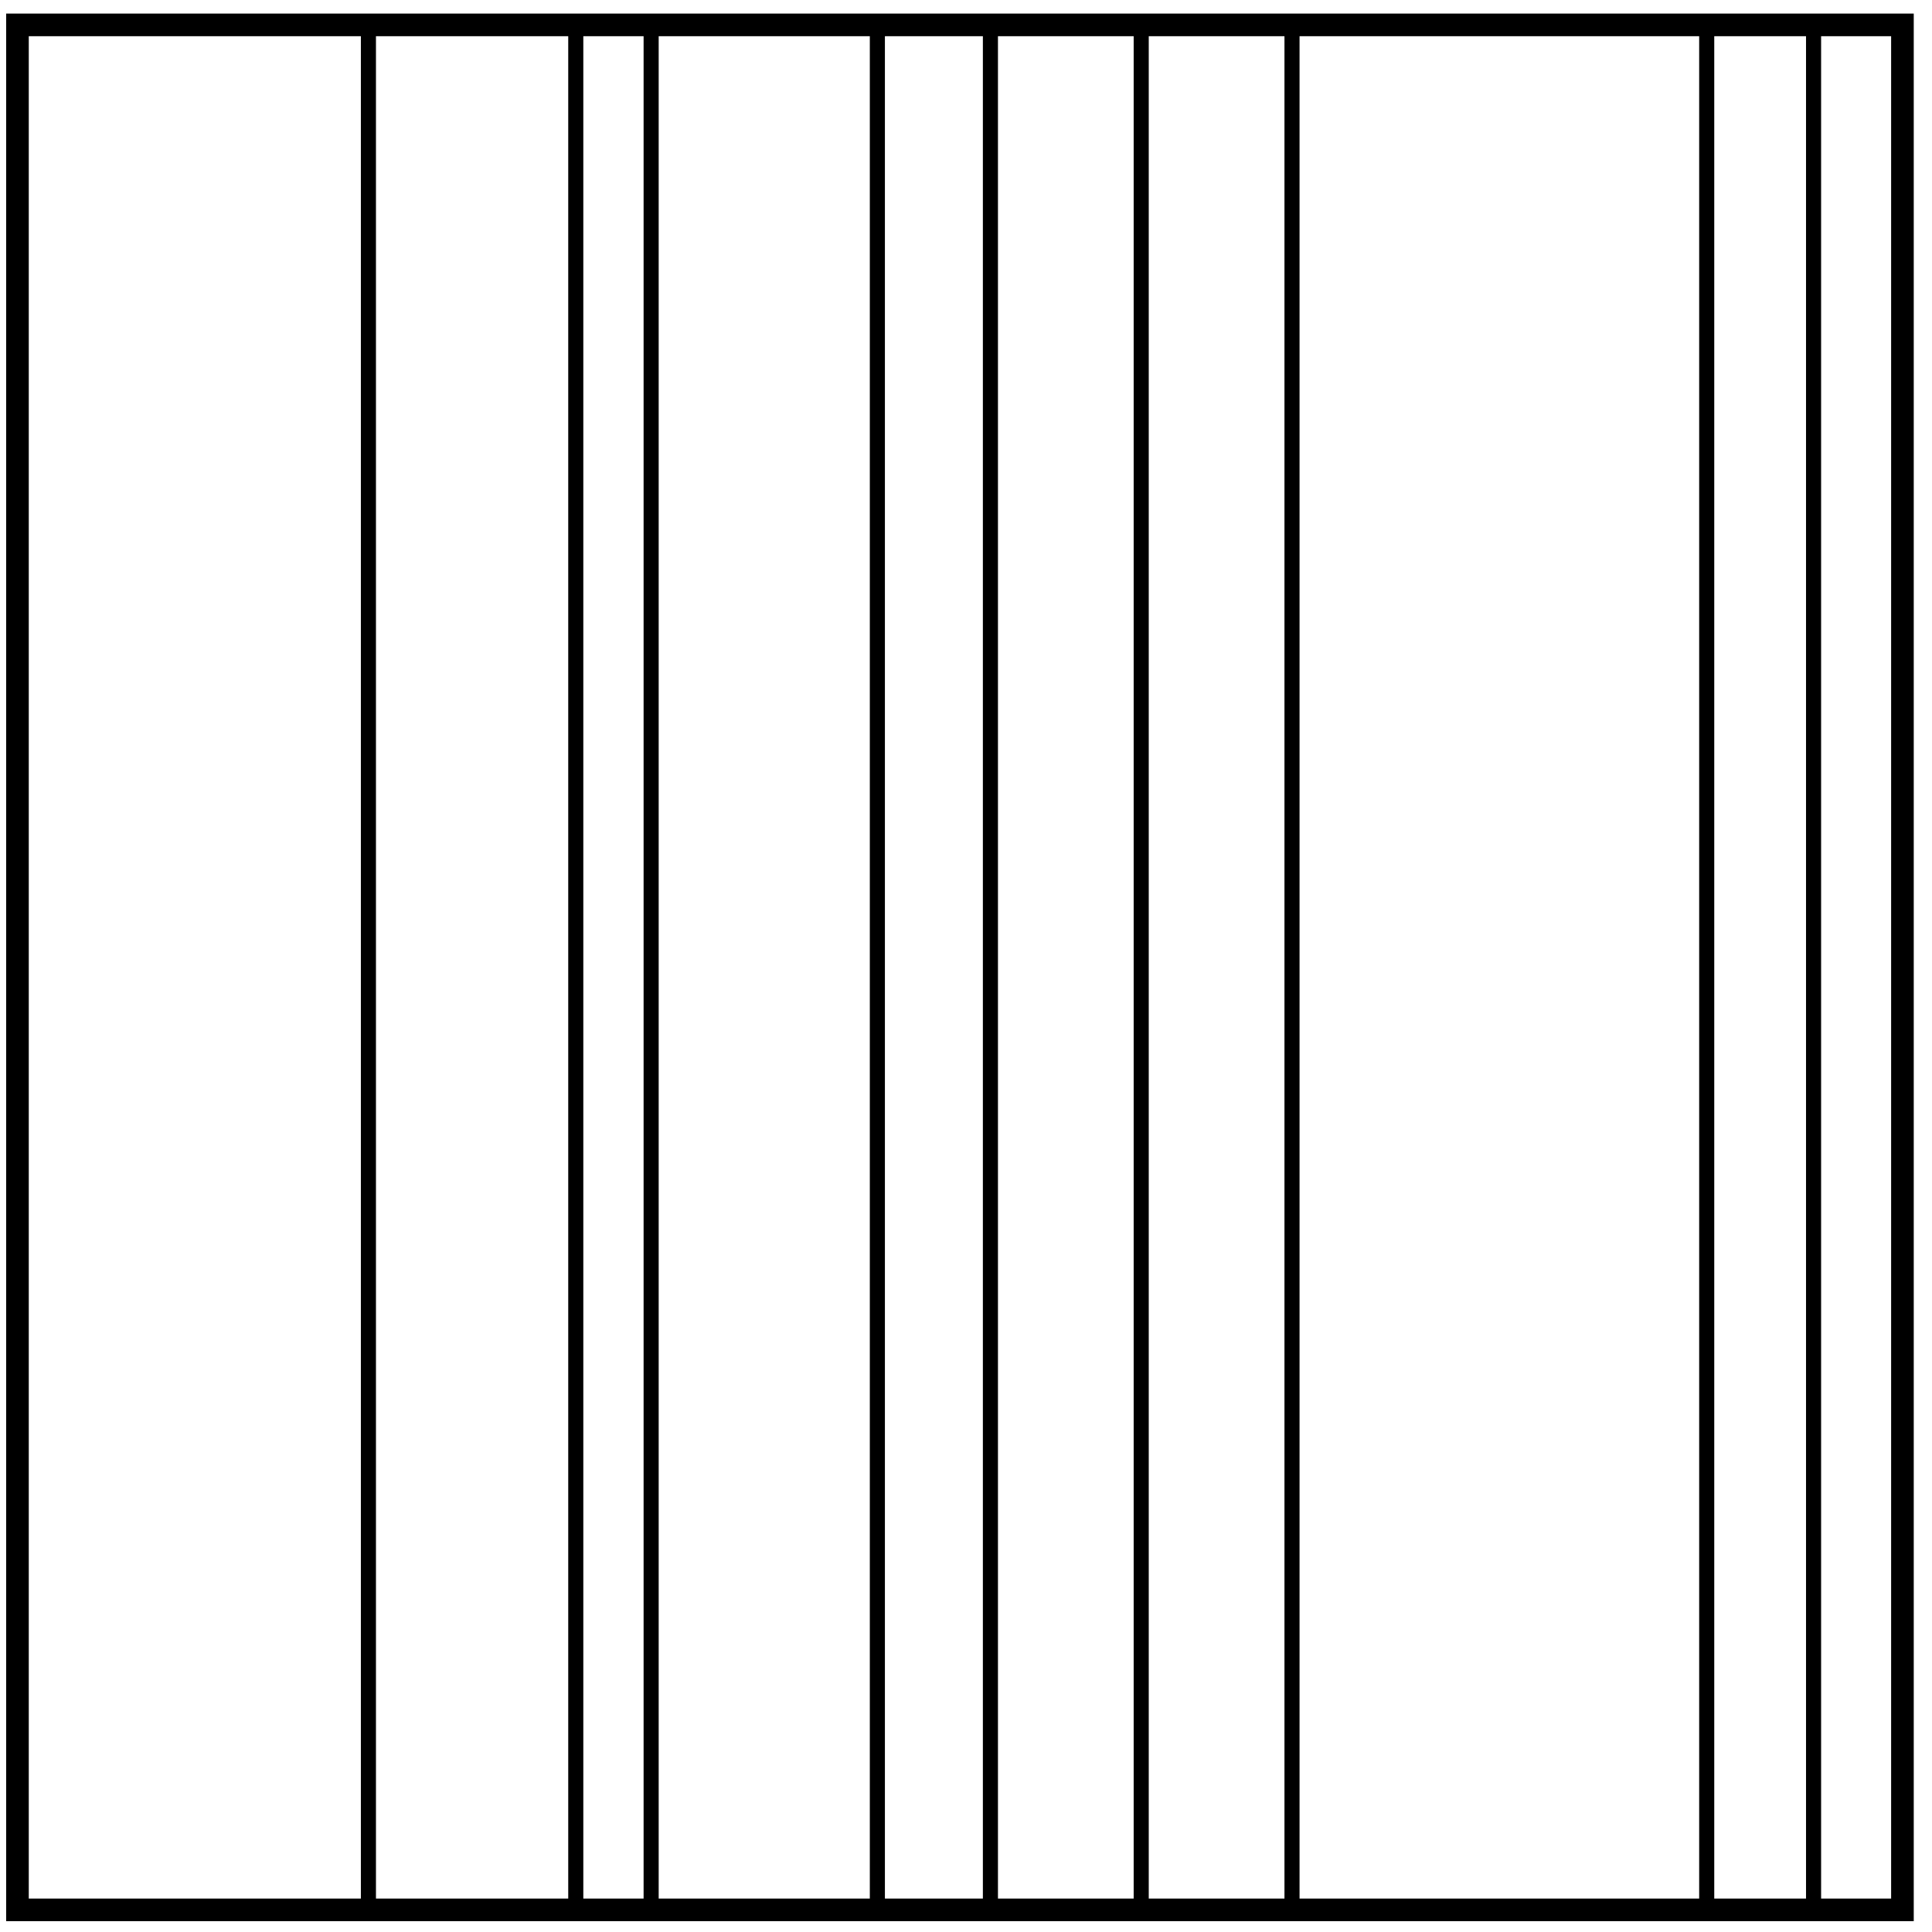
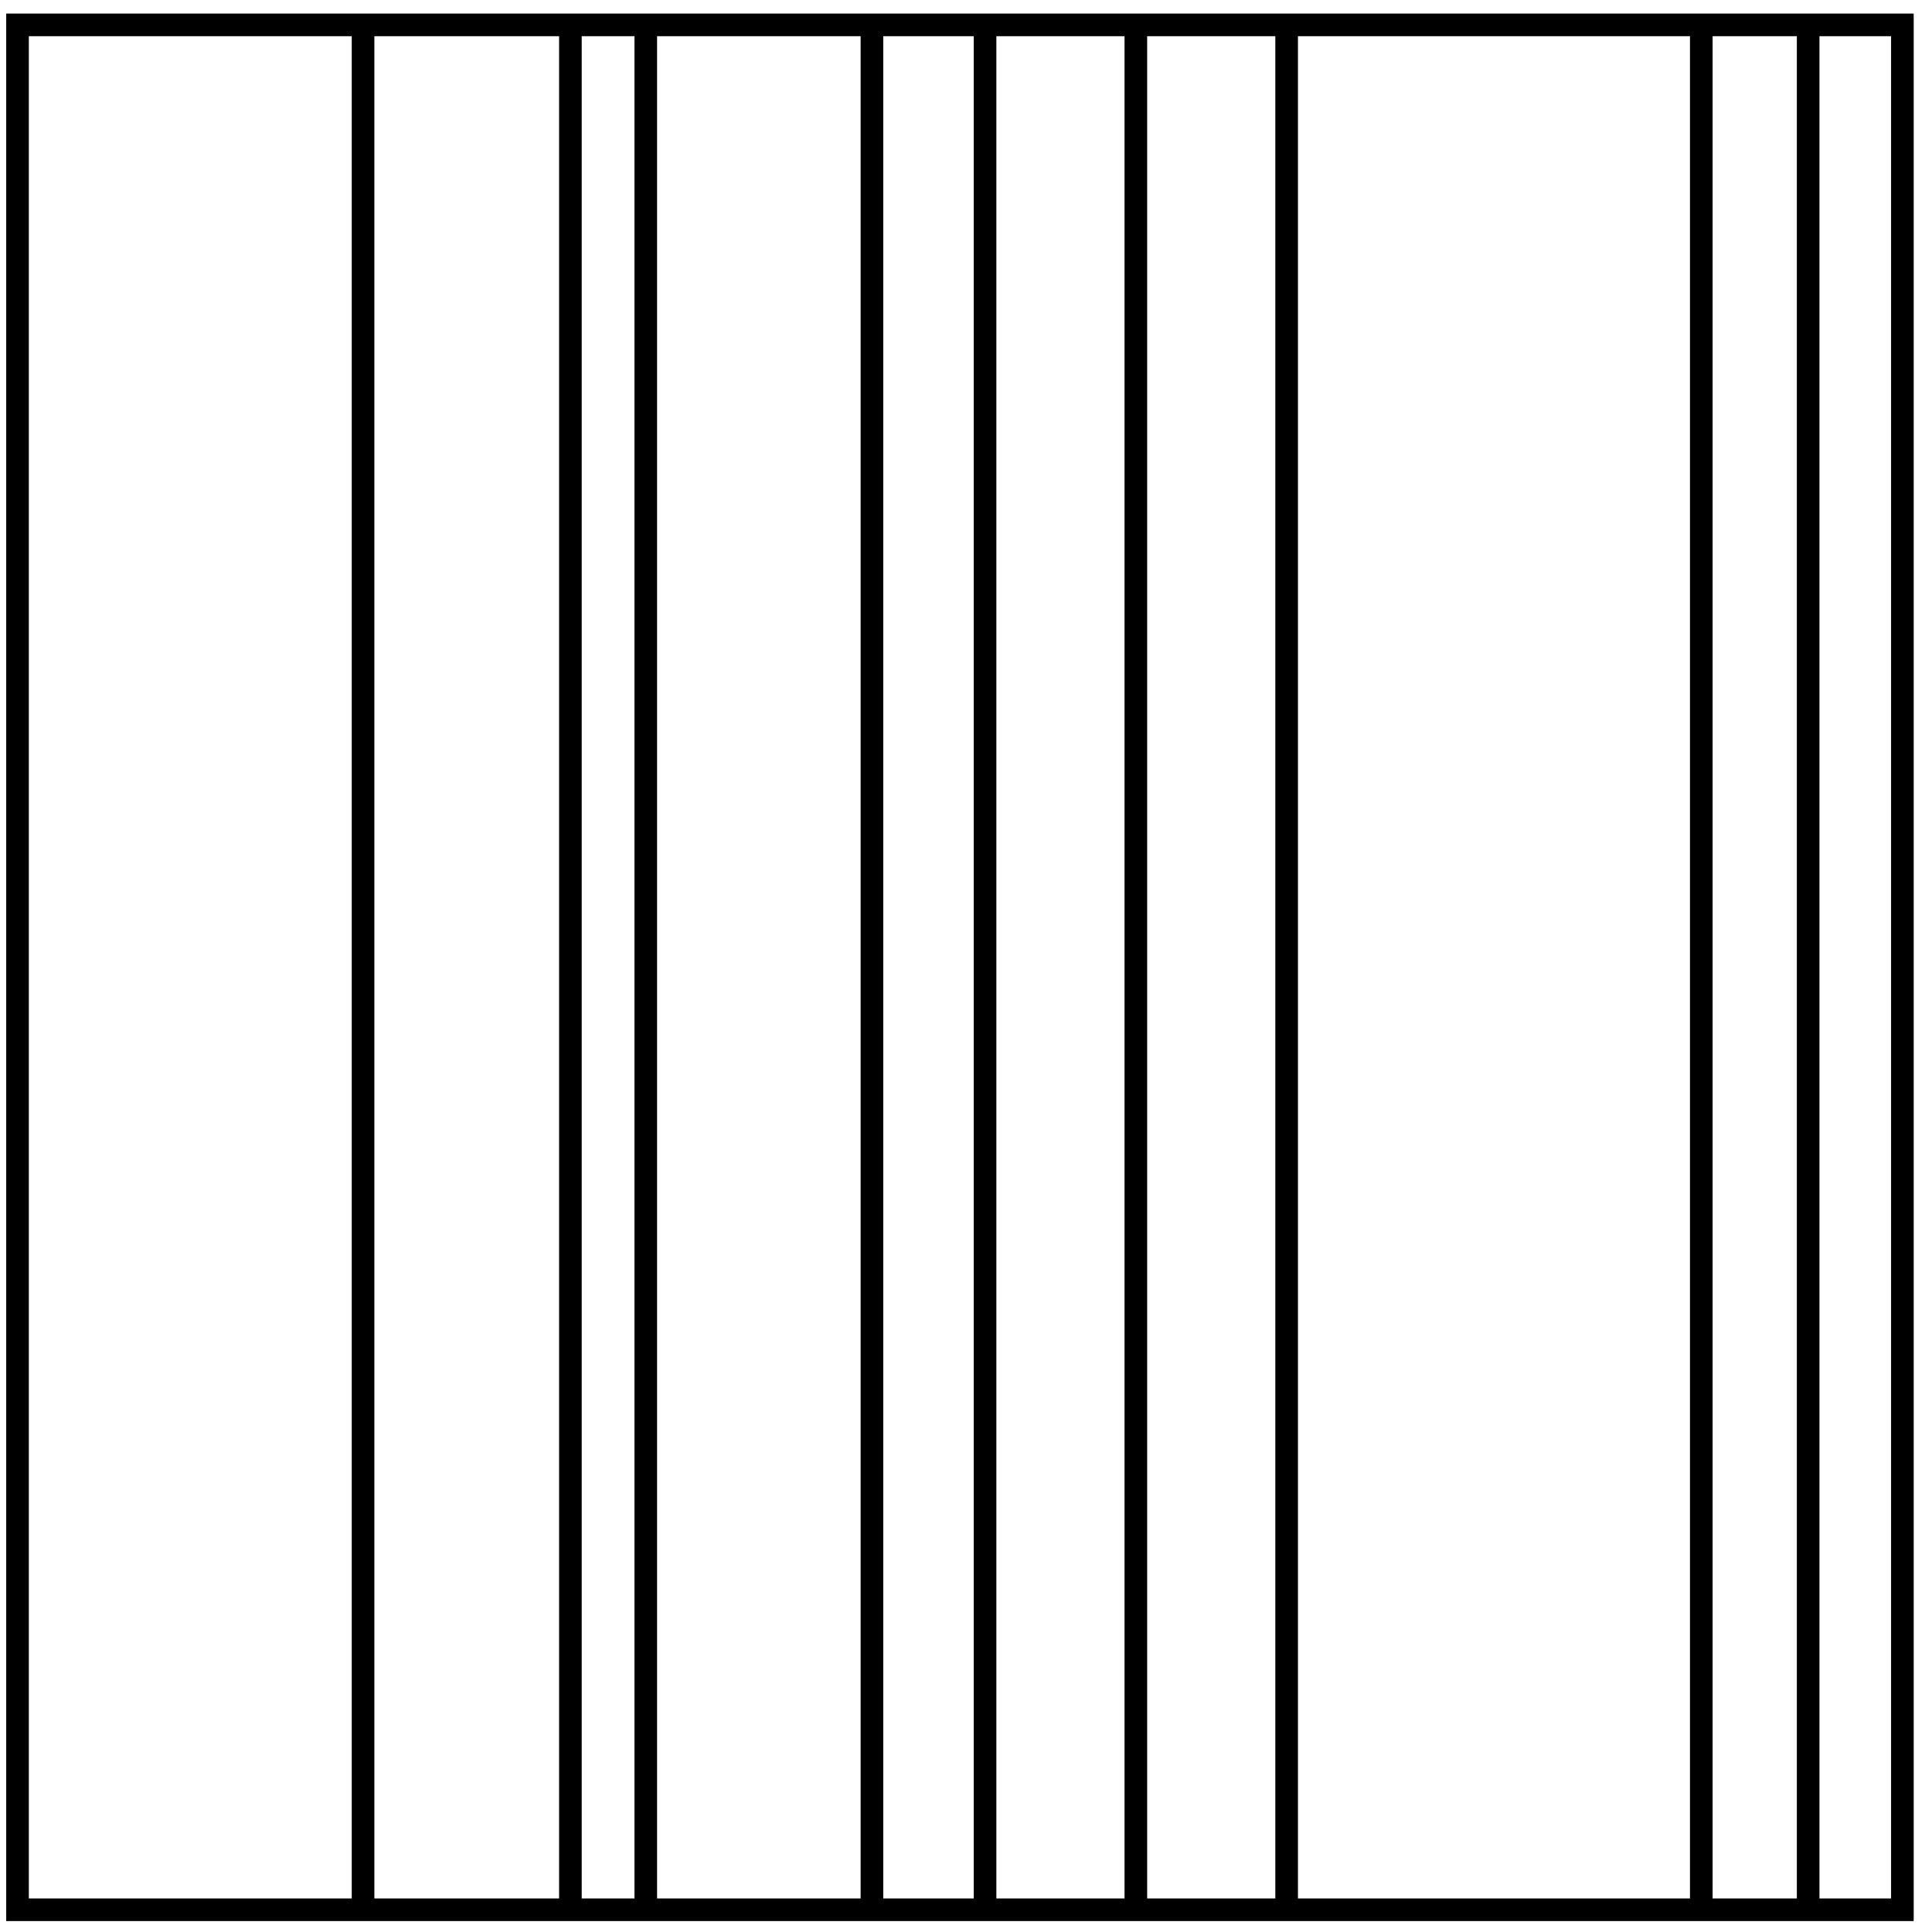
<svg xmlns="http://www.w3.org/2000/svg" width="177.7" height="177.7" viewBox="1.890 2.140 127.970 127.970">
  <defs>
    <clipPath id="clip-0">
      <path clip-rule="nonzero" d="M 0 0.48 L 130.086 0.48 L 130.086 131.289 L 0 131.289 Z M 0 0.48 " />
    </clipPath>
  </defs>
  <g clip-path="url(#clip-0)">

</g>
-   <path fill-rule="nonzero" fill="rgb(100%, 100%, 100%)" fill-opacity="1" stroke-width="2.1" stroke-linecap="butt" stroke-linejoin="miter" stroke="rgb(0%, 0%, 0%)" stroke-opacity="1" stroke-miterlimit="4" d="M 4.268 4.638 L 179.271 4.638 L 179.271 179.641 L 4.268 179.641 Z M 4.268 4.638 " transform="matrix(0.713447, 0, 0, 0.713447, 0.00160748, 0.480004)" />
-   <path fill="none" stroke-width="1.4" stroke-linecap="butt" stroke-linejoin="miter" stroke="rgb(0%, 0%, 0%)" stroke-opacity="1" stroke-miterlimit="10" d="M 36.351 4.642 L 36.351 179.639 " transform="matrix(0.713447, 0, 0, 0.713447, 0.358331, 0.836727)" />
-   <path fill="none" stroke-width="1.4" stroke-linecap="butt" stroke-linejoin="miter" stroke="rgb(0%, 0%, 0%)" stroke-opacity="1" stroke-miterlimit="10" d="M 55.602 4.642 L 55.602 179.639 " transform="matrix(0.713447, 0, 0, 0.713447, 0.358331, 0.836727)" />
-   <path fill="none" stroke-width="1.4" stroke-linecap="butt" stroke-linejoin="miter" stroke="rgb(0%, 0%, 0%)" stroke-opacity="1" stroke-miterlimit="10" d="M 62.599 4.642 L 62.599 179.639 " transform="matrix(0.713447, 0, 0, 0.713447, 0.358331, 0.836727)" />
-   <path fill="none" stroke-width="1.4" stroke-linecap="butt" stroke-linejoin="miter" stroke="rgb(0%, 0%, 0%)" stroke-opacity="1" stroke-miterlimit="10" d="M 83.602 4.642 L 83.602 179.639 " transform="matrix(0.713447, 0, 0, 0.713447, 0.358331, 0.836727)" />
-   <path fill="none" stroke-width="1.4" stroke-linecap="butt" stroke-linejoin="miter" stroke="rgb(0%, 0%, 0%)" stroke-opacity="1" stroke-miterlimit="10" d="M 94.098 4.642 L 94.098 179.639 " transform="matrix(0.713447, 0, 0, 0.713447, 0.358331, 0.836727)" />
-   <path fill="none" stroke-width="1.4" stroke-linecap="butt" stroke-linejoin="miter" stroke="rgb(0%, 0%, 0%)" stroke-opacity="1" stroke-miterlimit="10" d="M 108.098 4.642 L 108.098 179.639 " transform="matrix(0.713447, 0, 0, 0.713447, 0.358331, 0.836727)" />
-   <path fill="none" stroke-width="1.4" stroke-linecap="butt" stroke-linejoin="miter" stroke="rgb(0%, 0%, 0%)" stroke-opacity="1" stroke-miterlimit="10" d="M 122.098 4.642 L 122.098 179.639 " transform="matrix(0.713447, 0, 0, 0.713447, 0.358331, 0.836727)" />
-   <path fill="none" stroke-width="1.4" stroke-linecap="butt" stroke-linejoin="miter" stroke="rgb(0%, 0%, 0%)" stroke-opacity="1" stroke-miterlimit="10" d="M 160.599 4.642 L 160.599 179.639 " transform="matrix(0.713447, 0, 0, 0.713447, 0.358331, 0.836727)" />
-   <path fill="none" stroke-width="1.4" stroke-linecap="butt" stroke-linejoin="miter" stroke="rgb(0%, 0%, 0%)" stroke-opacity="1" stroke-miterlimit="10" d="M 170.52 4.642 L 170.52 179.639 " transform="matrix(0.713447, 0, 0, 0.713447, 0.358331, 0.836727)" />
+   <path fill-rule="nonzero" fill="rgb(100%, 100%, 100%)" fill-opacity="1" stroke-width="2.1" stroke-linecap="butt" stroke-linejoin="miter" stroke="rgb(0%, 0%, 0%)" stroke-opacity="1" stroke-miterlimit="4" d="M 4.27 4.638 L 179.27 4.638 L 179.27 179.638 L 4.27 179.638 Z M 4.27 4.638 " transform="matrix(0.713418, 0, 0, 0.713418, 0.00429825, 0.480004)" />
+   <path fill="none" stroke-width="2.1" stroke-linecap="butt" stroke-linejoin="miter" stroke="rgb(0%, 0%, 0%)" stroke-opacity="1" stroke-miterlimit="10" d="M 36.351 4.638 L 36.351 179.638 " transform="matrix(0.713418, 0, 0, 0.713418, 0.00429825, 0.480004)" />
+   <path fill="none" stroke-width="2.1" stroke-linecap="butt" stroke-linejoin="miter" stroke="rgb(0%, 0%, 0%)" stroke-opacity="1" stroke-miterlimit="10" d="M 55.602 4.638 L 55.602 179.638 " transform="matrix(0.713418, 0, 0, 0.713418, 0.00429825, 0.480004)" />
+   <path fill="none" stroke-width="2.1" stroke-linecap="butt" stroke-linejoin="miter" stroke="rgb(0%, 0%, 0%)" stroke-opacity="1" stroke-miterlimit="10" d="M 62.6 4.638 L 62.6 179.638 " transform="matrix(0.713418, 0, 0, 0.713418, 0.00429825, 0.480004)" />
+   <path fill="none" stroke-width="2.1" stroke-linecap="butt" stroke-linejoin="miter" stroke="rgb(0%, 0%, 0%)" stroke-opacity="1" stroke-miterlimit="10" d="M 83.598 4.638 L 83.598 179.638 " transform="matrix(0.713418, 0, 0, 0.713418, 0.00429825, 0.480004)" />
+   <path fill="none" stroke-width="2.1" stroke-linecap="butt" stroke-linejoin="miter" stroke="rgb(0%, 0%, 0%)" stroke-opacity="1" stroke-miterlimit="10" d="M 94.1 4.638 L 94.1 179.638 " transform="matrix(0.713418, 0, 0, 0.713418, 0.00429825, 0.480004)" />
+   <path fill="none" stroke-width="2.1" stroke-linecap="butt" stroke-linejoin="miter" stroke="rgb(0%, 0%, 0%)" stroke-opacity="1" stroke-miterlimit="10" d="M 108.1 4.638 L 108.1 179.638 " transform="matrix(0.713418, 0, 0, 0.713418, 0.00429825, 0.480004)" />
+   <path fill="none" stroke-width="2.1" stroke-linecap="butt" stroke-linejoin="miter" stroke="rgb(0%, 0%, 0%)" stroke-opacity="1" stroke-miterlimit="10" d="M 122.101 4.638 L 122.101 179.638 " transform="matrix(0.713418, 0, 0, 0.713418, 0.00429825, 0.480004)" />
+   <path fill="none" stroke-width="2.1" stroke-linecap="butt" stroke-linejoin="miter" stroke="rgb(0%, 0%, 0%)" stroke-opacity="1" stroke-miterlimit="10" d="M 160.599 4.638 L 160.599 179.638 " transform="matrix(0.713418, 0, 0, 0.713418, 0.00429825, 0.480004)" />
+   <path fill="none" stroke-width="2.1" stroke-linecap="butt" stroke-linejoin="miter" stroke="rgb(0%, 0%, 0%)" stroke-opacity="1" stroke-miterlimit="10" d="M 170.52 4.638 L 170.52 179.638 " transform="matrix(0.713418, 0, 0, 0.713418, 0.00429825, 0.480004)" />
</svg>
